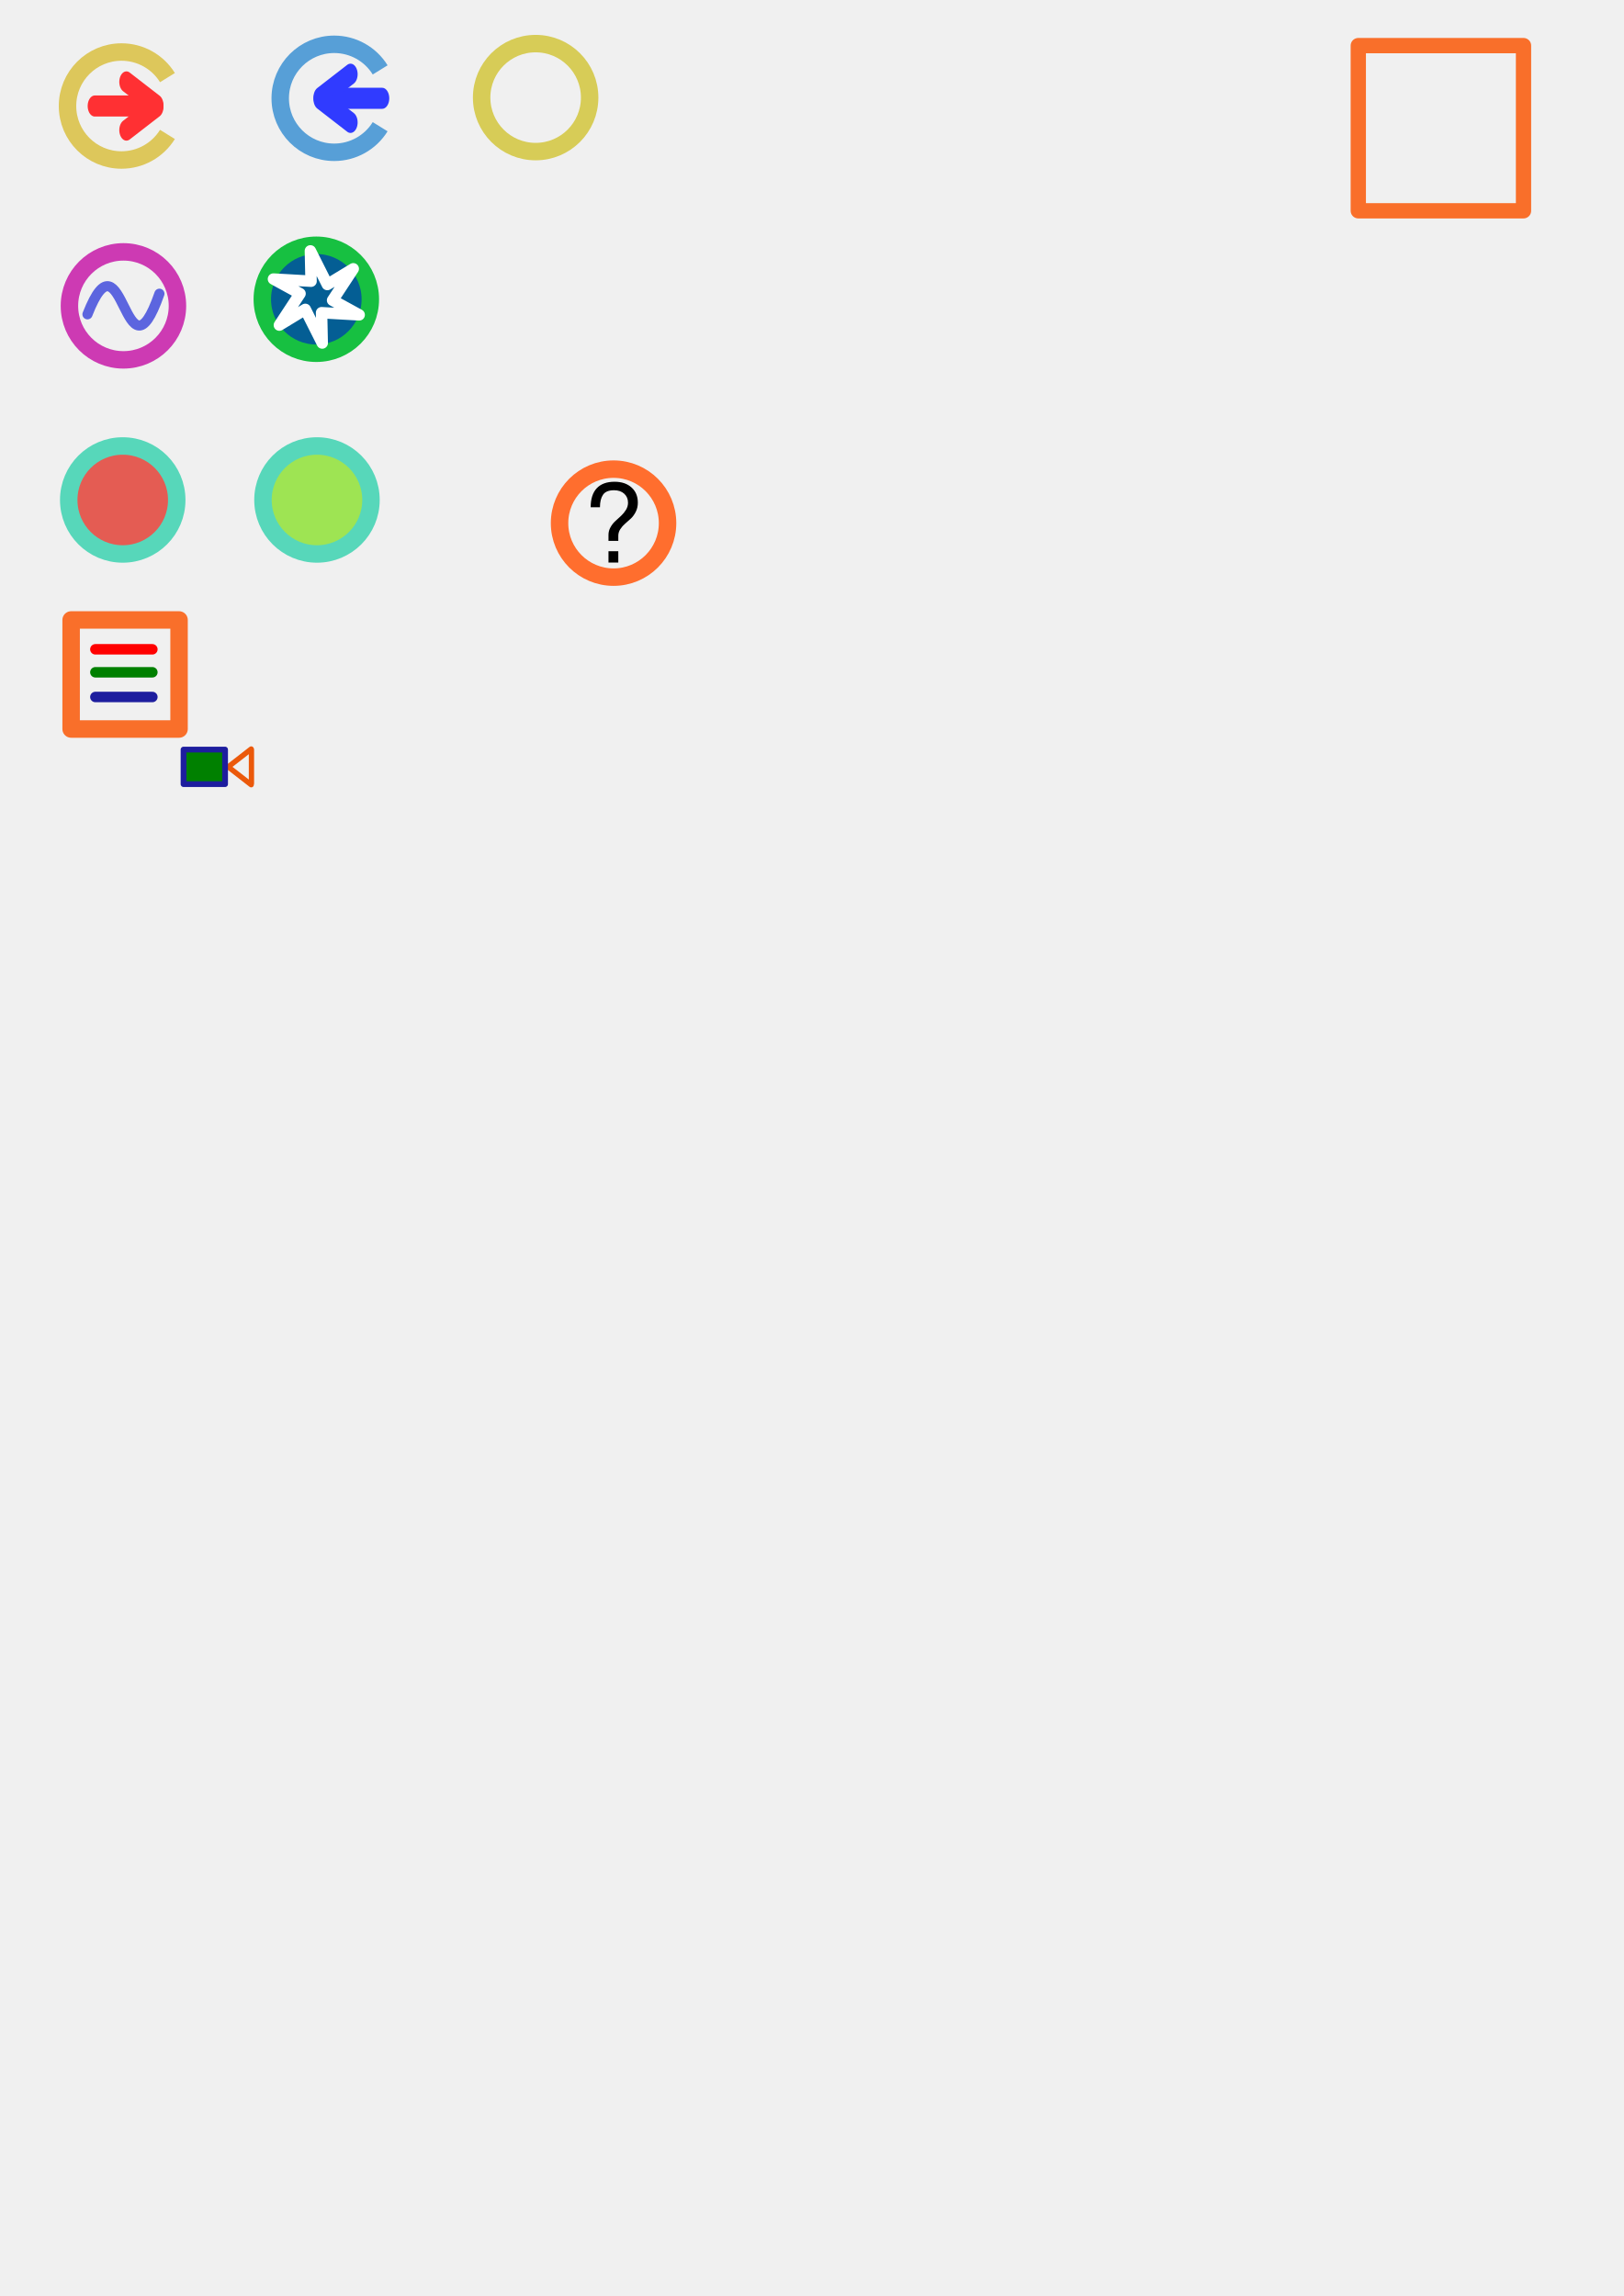
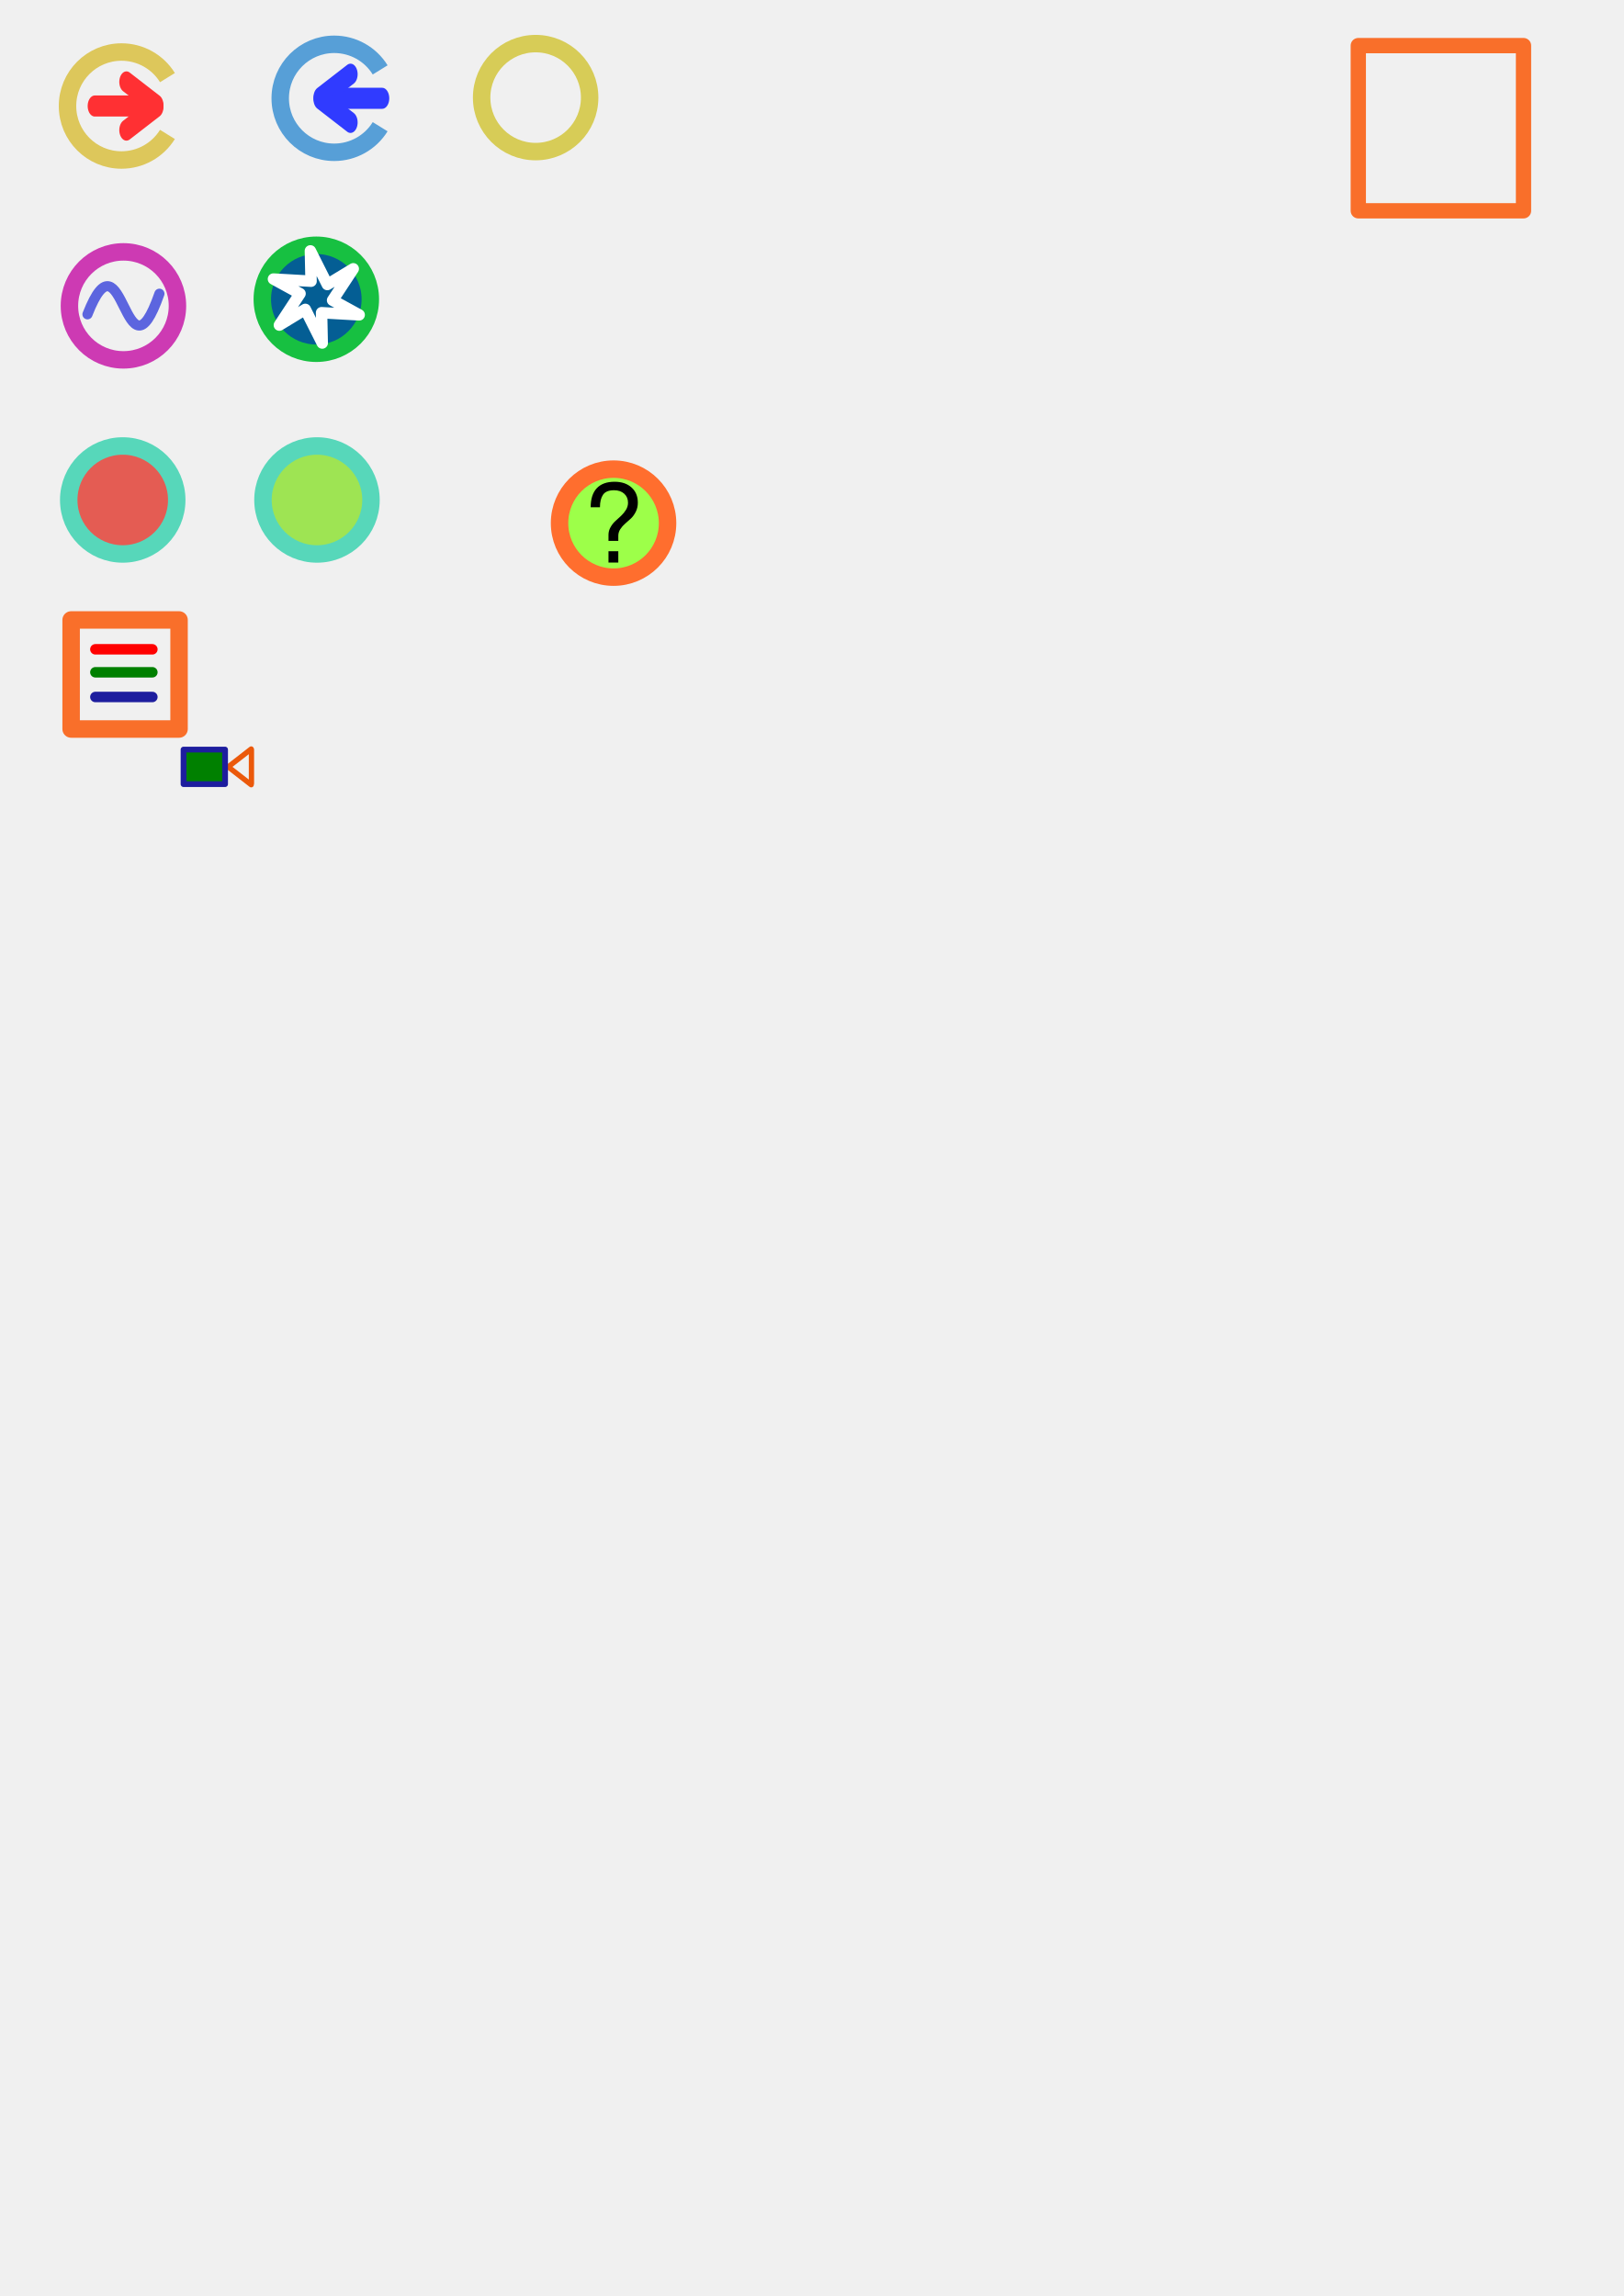
<svg xmlns="http://www.w3.org/2000/svg" xmlns:ns1="http://www.openswatchbook.org/uri/2009/osb" width="210mm" height="297mm" viewBox="0 0 744.094 1052.362" id="svg2" version="1.1">
  <defs id="defs4">
    <linearGradient id="linearGradient5694" ns1:paint="solid">
      <stop style="stop-color:#ff3033;stop-opacity:1;" offset="0" id="stop5696" />
    </linearGradient>
  </defs>
  <g id="layer1">
    <rect style="fill:none;fill-opacity:1;stroke:#f96f2a;stroke-width:7;stroke-linejoin:round;stroke-miterlimit:4;stroke-dasharray:none;stroke-dashoffset:0;stroke-opacity:1" id="rect4140" width="75.714" height="75.714" x="622.465" y="20.901" />
    <path style="fill:none;fill-opacity:1;stroke:#ddc75b;stroke-width:8;stroke-linejoin:round;stroke-miterlimit:4;stroke-dasharray:none;stroke-opacity:1" d="m 76.735,61.612 a 24.749,24.749 0 0 1 -21.046,11.727 24.749,24.749 0 0 1 -24.749,-24.749 24.749,24.749 0 0 1 24.749,-24.749 24.749,24.749 0 0 1 21.051,11.735" id="path4150" />
    <g id="g4245" style="stroke:#ff3033;stroke-width:6.8;stroke-linecap:round;stroke-miterlimit:4;stroke-dasharray:none;stroke-opacity:1" transform="matrix(0.960726,0,0,1.420029,-36.38159,-152.1038)">
      <path id="path4221" d="m 83.085,141.331 25.506,0" style="fill:#000000;fill-opacity:1;fill-rule:evenodd;stroke:#ff3033;stroke-width:6.8;stroke-linecap:round;stroke-linejoin:miter;stroke-miterlimit:4;stroke-dasharray:none;stroke-opacity:1" />
      <g style="stroke:#ff3033;stroke-width:6.8;stroke-linecap:round;stroke-miterlimit:4;stroke-dasharray:none;stroke-opacity:1" transform="translate(-70.71068,22.72843)" id="g4231">
        <path style="fill:none;fill-rule:evenodd;stroke:#ff3033;stroke-width:6.8;stroke-linecap:round;stroke-linejoin:miter;stroke-miterlimit:4;stroke-dasharray:none;stroke-opacity:1" d="M 183.155,118.3 C 168.883,110.824 168.883,110.824 168.883,110.824" id="path4223" />
        <path id="path4229" d="m 183.155,118.905 c -14.272,7.475 -14.272,7.475 -14.272,7.475" style="fill:none;fill-rule:evenodd;stroke:#ff3033;stroke-width:6.8;stroke-linecap:round;stroke-linejoin:miter;stroke-miterlimit:4;stroke-dasharray:none;stroke-opacity:1" />
      </g>
    </g>
    <path id="path5710" d="m 174.214,58.076 a 24.749,24.749 0 0 1 -21.046,11.727 24.749,24.749 0 0 1 -24.749,-24.749 24.749,24.749 0 0 1 24.749,-24.749 24.749,24.749 0 0 1 21.051,11.735" style="fill:none;fill-opacity:1;stroke:#579fd7;stroke-width:8;stroke-linejoin:round;stroke-miterlimit:4;stroke-dasharray:none;stroke-opacity:1" />
    <g transform="matrix(-0.960726,0,0,1.420029,254.9433,-155.6394)" style="stroke:#303bff;stroke-width:6.8;stroke-linecap:round;stroke-miterlimit:4;stroke-dasharray:none;stroke-opacity:1" id="g5712">
      <path style="fill:#000000;fill-opacity:1;fill-rule:evenodd;stroke:#303bff;stroke-width:6.8;stroke-linecap:round;stroke-linejoin:miter;stroke-miterlimit:4;stroke-dasharray:none;stroke-opacity:1" d="m 83.085,141.331 25.506,0" id="path5714" />
      <g id="g5716" transform="translate(-70.71068,22.72843)" style="stroke:#303bff;stroke-width:6.8;stroke-linecap:round;stroke-miterlimit:4;stroke-dasharray:none;stroke-opacity:1">
        <path id="path5718" d="M 183.155,118.3 C 168.883,110.824 168.883,110.824 168.883,110.824" style="fill:none;fill-rule:evenodd;stroke:#303bff;stroke-width:6.8;stroke-linecap:round;stroke-linejoin:miter;stroke-miterlimit:4;stroke-dasharray:none;stroke-opacity:1" />
        <path style="fill:none;fill-rule:evenodd;stroke:#303bff;stroke-width:6.8;stroke-linecap:round;stroke-linejoin:miter;stroke-miterlimit:4;stroke-dasharray:none;stroke-opacity:1" d="m 183.155,118.905 c -14.272,7.475 -14.272,7.475 -14.272,7.475" id="path5720" />
      </g>
    </g>
    <circle style="fill:none;fill-opacity:1;stroke:#d7cc57;stroke-width:8;stroke-linecap:round;stroke-linejoin:round;stroke-miterlimit:4;stroke-dasharray:none;stroke-dashoffset:0;stroke-opacity:1" id="path5724" cx="245.467" cy="44.735" r="24.749" />
    <circle r="24.749" cy="140.194" cx="56.569" id="circle5726" style="fill:none;fill-opacity:1;stroke:#cd3ab3;stroke-width:8;stroke-linecap:round;stroke-linejoin:round;stroke-miterlimit:4;stroke-dasharray:none;stroke-dashoffset:0;stroke-opacity:1" />
    <path style="fill:none;fill-rule:evenodd;stroke:#5c65df;stroke-width:4.643;stroke-linecap:round;stroke-linejoin:miter;stroke-miterlimit:4;stroke-dasharray:none;stroke-opacity:1" d="m 40.089,144.056 c 16.34,-41.799 17.244,35.511 32.961,-9.421" id="path5734" />
    <circle r="24.749" cy="137.164" cx="144.957" id="circle5736" style="fill:#045e94;fill-opacity:1;stroke:#17c041;stroke-width:8;stroke-linecap:round;stroke-linejoin:round;stroke-miterlimit:4;stroke-dasharray:none;stroke-dashoffset:0;stroke-opacity:1" />
    <path style="fill:none;fill-opacity:1;stroke:#ffffff;stroke-width:5.232;stroke-linecap:round;stroke-linejoin:round;stroke-miterlimit:4;stroke-dasharray:none;stroke-dashoffset:0;stroke-opacity:1" id="path5738" d="m 164.599,144.316 -17.236,-0.99 0.306,13.896 -7.761,-15.422 -11.881,7.213 9.475,-14.432 -12.187,-6.683 17.236,0.99 -0.306,-13.896 7.761,15.422 11.881,-7.213 -9.475,14.432 z" />
    <circle r="24.749" cy="229.16" cx="56.245" id="circle5759" style="fill:#e45c53;fill-opacity:1;stroke:#57d7ba;stroke-width:8;stroke-linecap:round;stroke-linejoin:round;stroke-miterlimit:4;stroke-dasharray:none;stroke-dashoffset:0;stroke-opacity:1" />
    <circle style="fill:#9ee453;fill-opacity:1;stroke:#57d7ba;stroke-width:8;stroke-linecap:round;stroke-linejoin:round;stroke-miterlimit:4;stroke-dasharray:none;stroke-dashoffset:0;stroke-opacity:1" id="circle5761" cx="145.259" cy="229.16" r="24.749" />
    <g id="g5771">
      <rect style="fill:none;fill-opacity:1;stroke:#f96f2a;stroke-width:8;stroke-linejoin:round;stroke-miterlimit:4;stroke-dasharray:none;stroke-dashoffset:0;stroke-opacity:1" id="rect5763" width="49.457" height="49.99" x="32.597" y="284.155" />
      <path id="path5765" d="m 43.708,297.607 26.118,0" style="fill:#ff0000;fill-rule:evenodd;stroke:#ff0000;stroke-width:4.8;stroke-linecap:round;stroke-linejoin:miter;stroke-opacity:1;stroke-miterlimit:4;stroke-dasharray:none" />
      <path style="fill:#008000;fill-rule:evenodd;stroke:#008000;stroke-width:4.8;stroke-linecap:round;stroke-linejoin:miter;stroke-miterlimit:4;stroke-dasharray:none;stroke-opacity:1" d="m 43.708,308.134 26.118,0" id="path5767" />
      <path id="path5769" d="m 43.708,319.461 26.118,0" style="fill:#ff0000;fill-rule:evenodd;stroke:#1d1d9e;stroke-width:4.8;stroke-linecap:round;stroke-linejoin:miter;stroke-miterlimit:4;stroke-dasharray:none;stroke-opacity:1" />
    </g>
-     <circle r="24.749" cy="239.779" cx="281.174" id="circle5777" style="fill:none;fill-opacity:1;stroke:#ff6e2e;stroke-width:8;stroke-linecap:round;stroke-linejoin:round;stroke-miterlimit:4;stroke-dasharray:none;stroke-dashoffset:0;stroke-opacity:1" />
+     <circle r="24.749" cy="239.779" cx="281.174" id="circle5777" style="fill:#9dff49;fill-opacity:1;stroke:#ff6e2e;stroke-width:8;stroke-linecap:round;stroke-linejoin:round;stroke-miterlimit:4;stroke-dasharray:none;stroke-dashoffset:0;stroke-opacity:1" />
    <path style="fill:#b3bfa5;fill-opacity:1;fill-rule:evenodd;stroke:#eb590b;stroke-width:2.42;stroke-linecap:round;stroke-linejoin:round;stroke-miterlimit:4.5;stroke-dasharray:none;stroke-opacity:1" d="m 115.121,343.288 -10.409,8.101 10.409,-8.101 z m 0.109,0.257 0,15.588 0,-15.588 z m -10.518,8.041 10.409,8.101 -10.409,-8.101 z" id="path5789" />
    <rect style="fill:#008000;fill-opacity:1;stroke:#1d1d9e;stroke-width:2.647;stroke-linecap:round;stroke-linejoin:round;stroke-miterlimit:4.5;stroke-dasharray:none;stroke-dashoffset:0;stroke-opacity:1" id="rect5779" width="19.034" height="15.83" x="84.111" y="343.572" />
    <text xml:space="preserve" style="font-style:normal;font-weight:normal;font-size:40px;line-height:125%;font-family:sans-serif;letter-spacing:0px;word-spacing:0px;fill:#000000;fill-opacity:1;stroke:none;stroke-width:1px;stroke-linecap:butt;stroke-linejoin:miter;stroke-opacity:1" x="266.846" y="257.854" id="text5523">
      <tspan id="tspan5525" x="266.846" y="257.854" style="font-style:normal;font-variant:normal;font-weight:normal;font-stretch:normal;font-size:50px;font-family:FreeSans;-inkscape-font-specification:FreeSans">?</tspan>
    </text>
  </g>
</svg>
